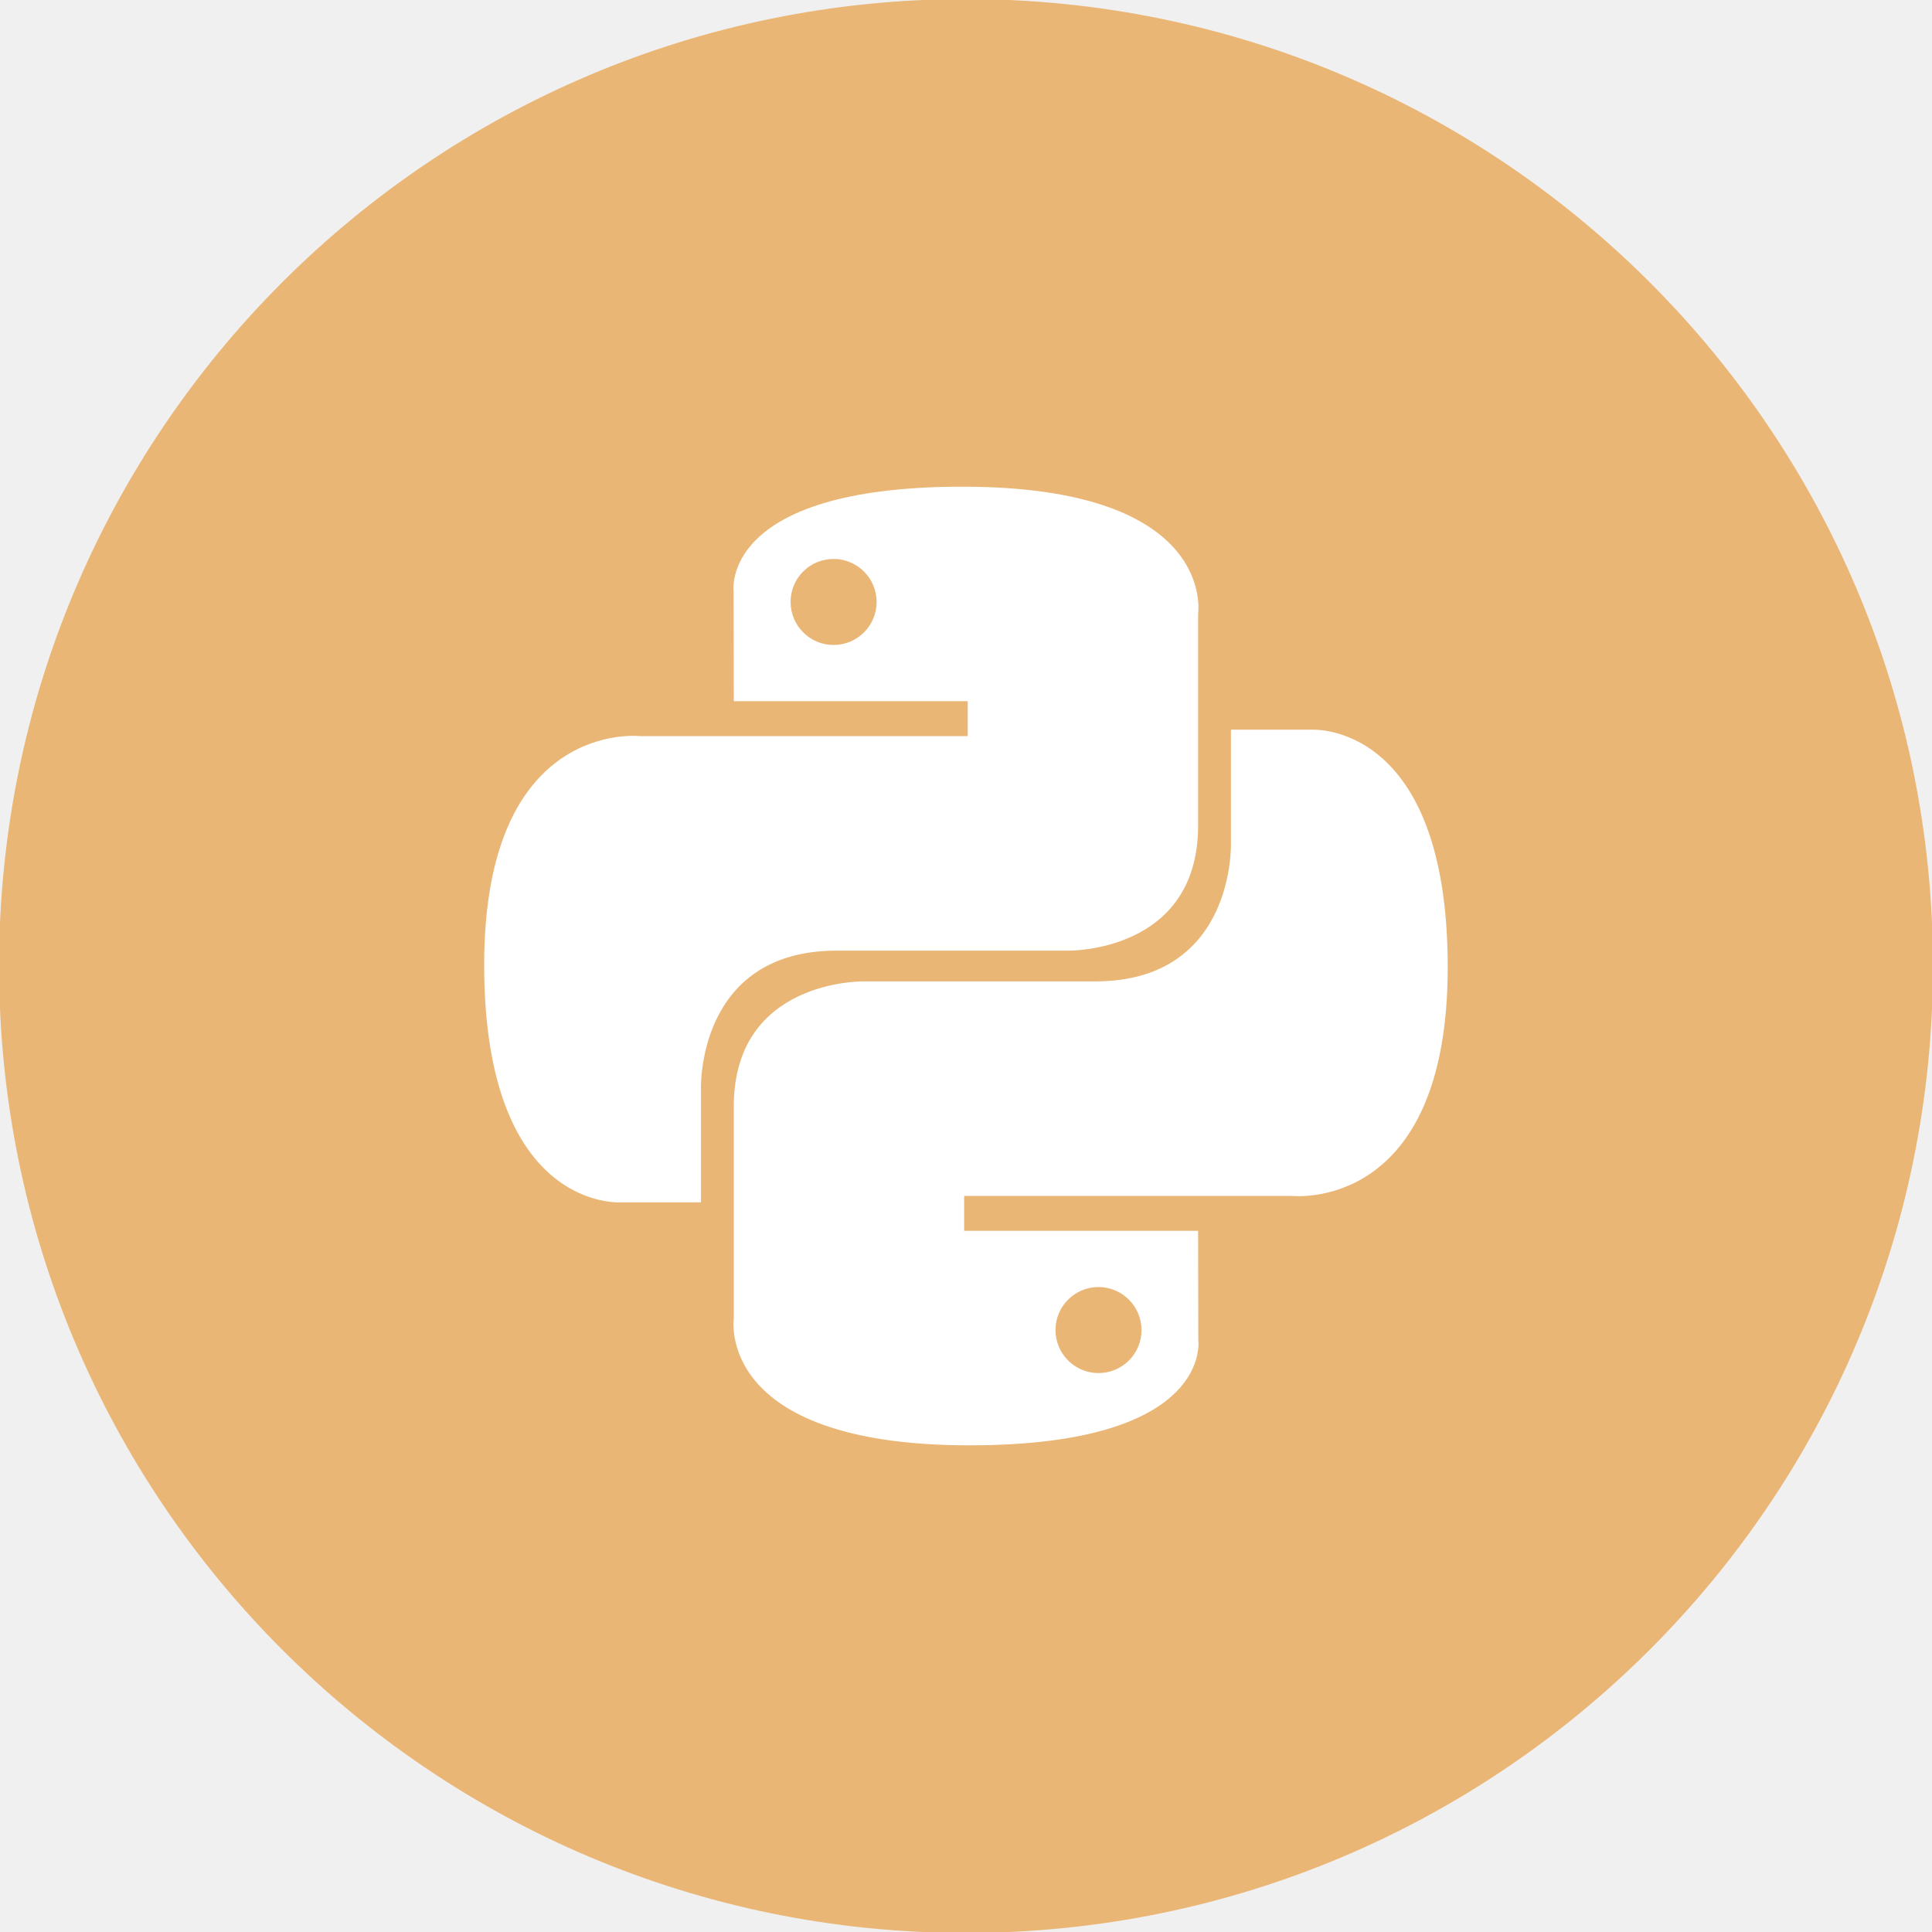
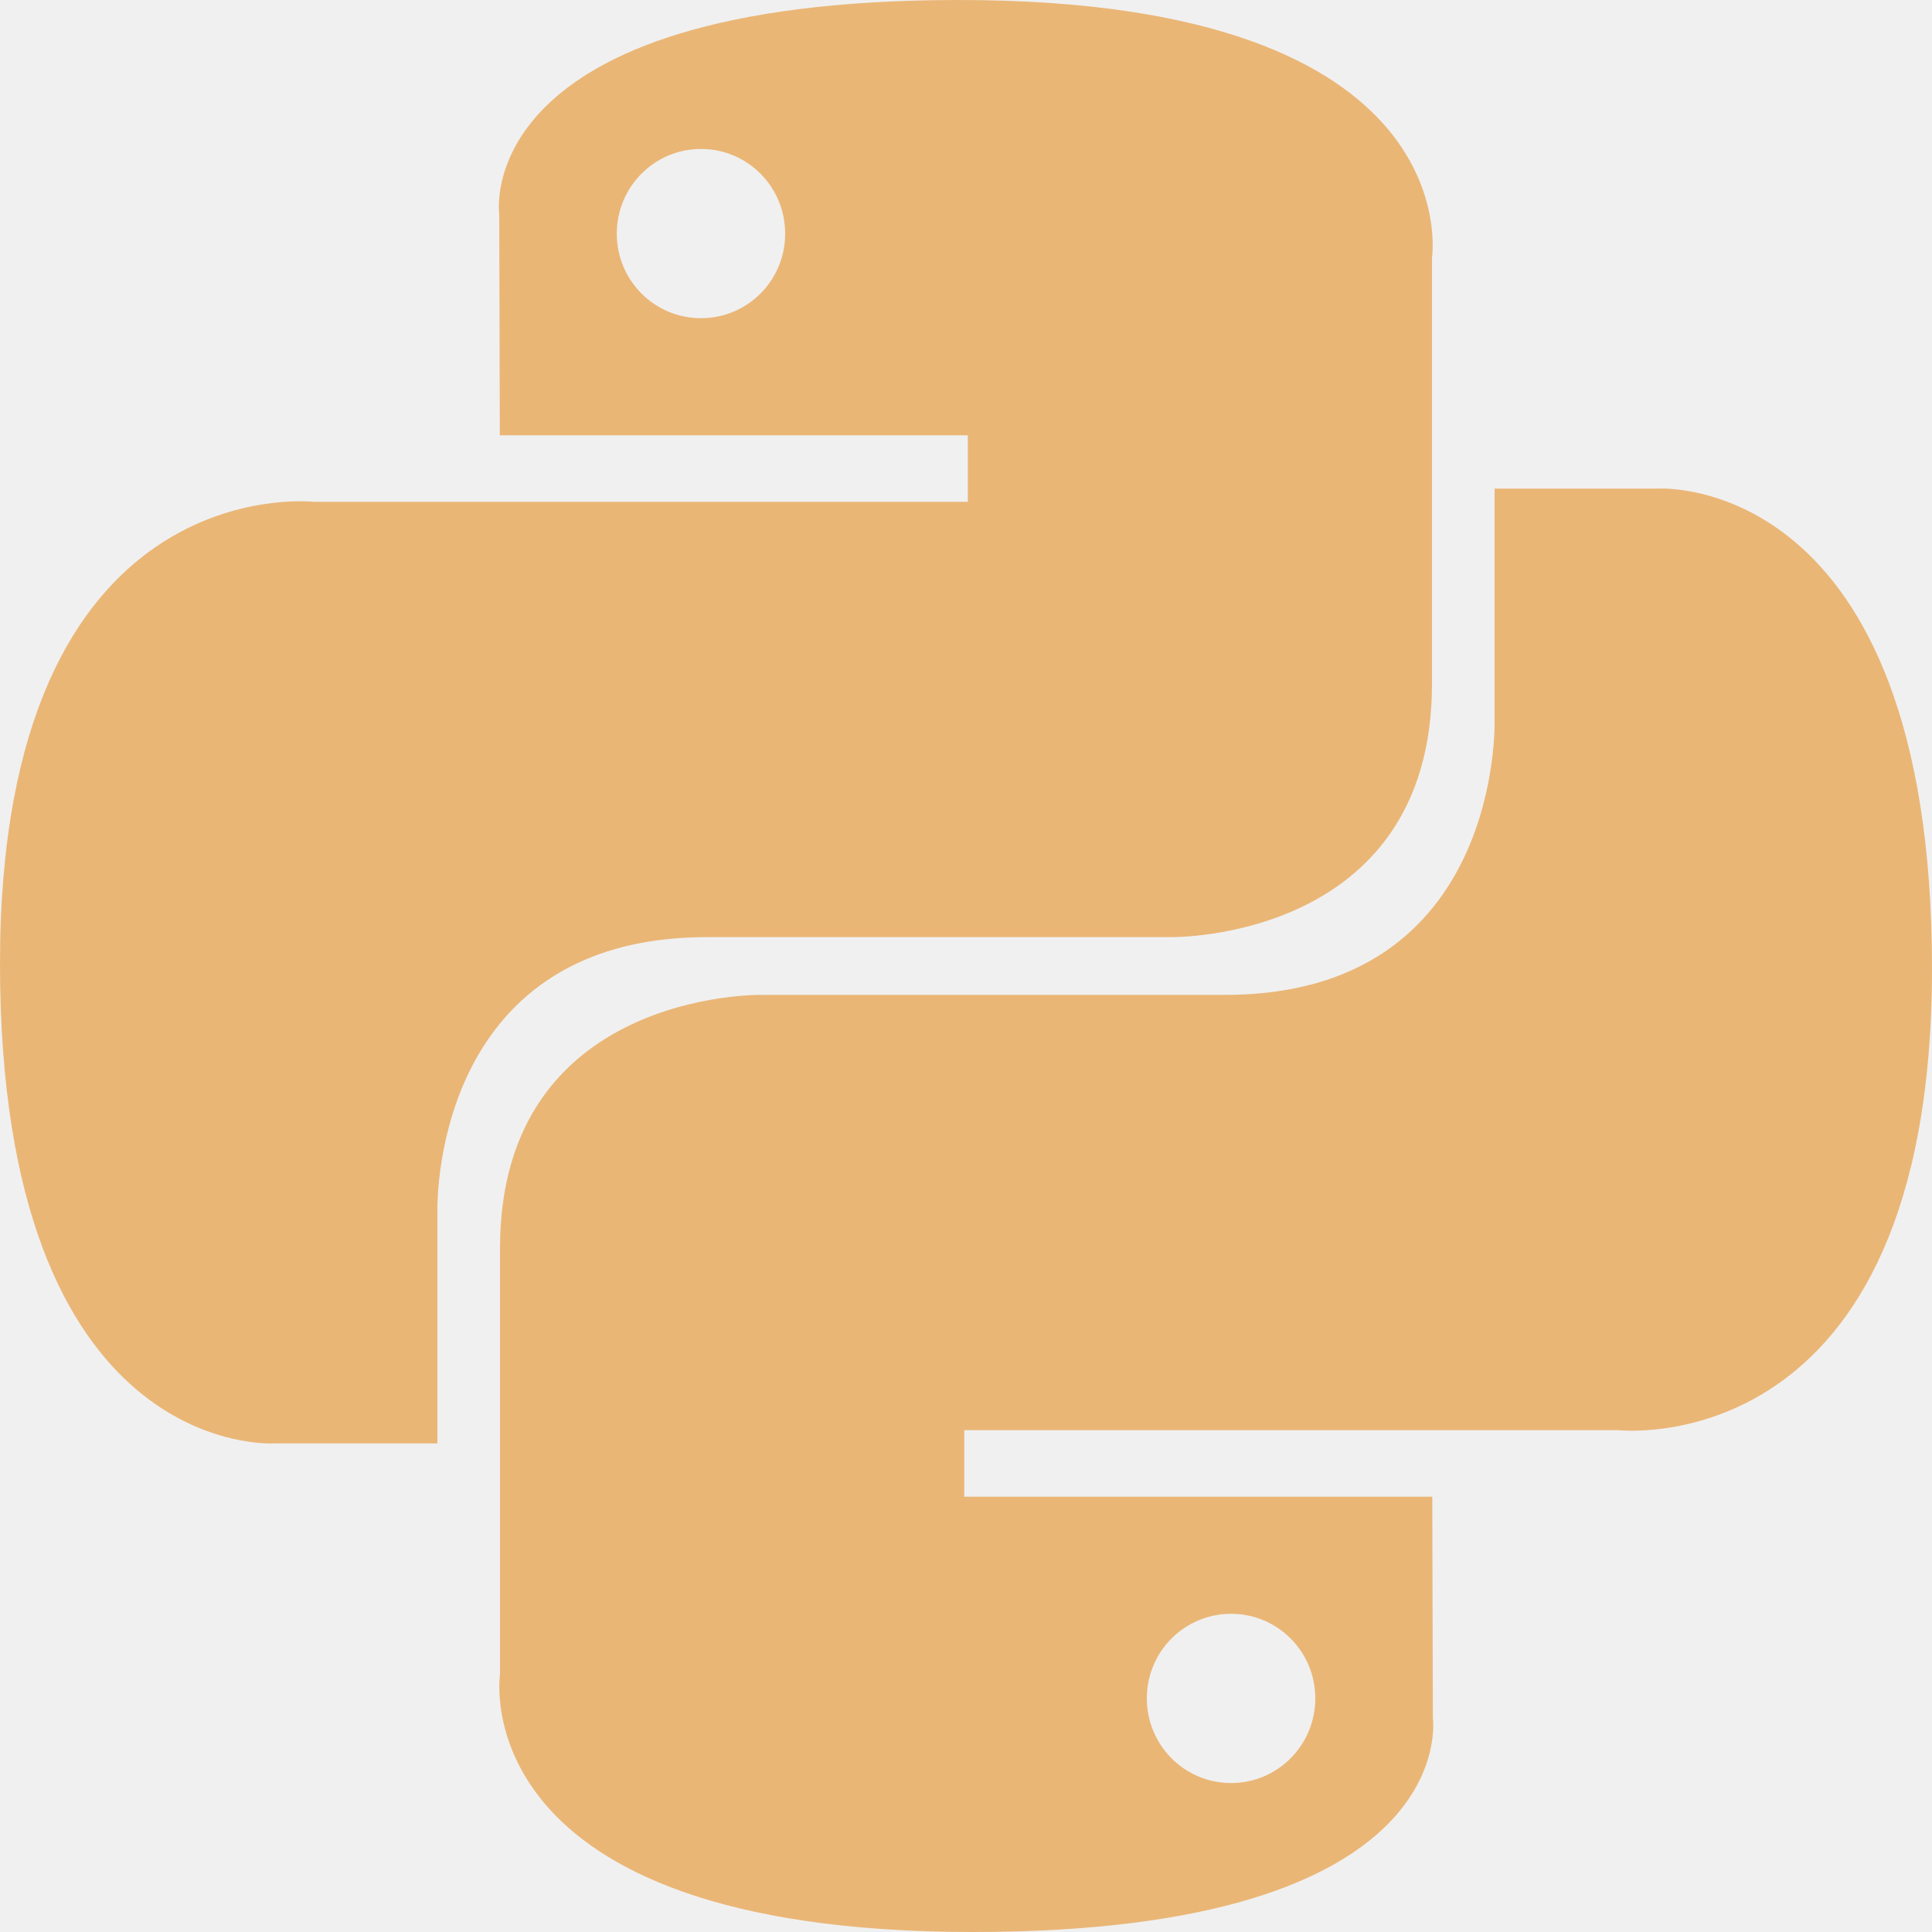
- <svg xmlns="http://www.w3.org/2000/svg" width="155px" height="155px" viewBox="0 0 1024 1024" fill="#eab676" stroke="#eab676">
+ <svg xmlns="http://www.w3.org/2000/svg" width="155px" height="155px" viewBox="0 0 20 20" version="1.1" fill="#000000">
  <g id="SVGRepo_bgCarrier" stroke-width="0" />
  <g id="SVGRepo_tracerCarrier" stroke-linecap="round" stroke-linejoin="round" />
  <g id="SVGRepo_iconCarrier">
-     <circle cx="512" cy="512" r="512" style="fill:#eab676" />
-     <path transform="translate(428.423 184.256)" d="M81.7 73.2c-129.9 0-121.8 56.3-121.8 56.3l.1 58.4H84v17.5H-89.2s-83.1-9.4-83.1 121.7 72.6 126.4 72.6 126.4h43.3v-60.8s-2.3-72.6 71.4-72.6h123s69.1 1.1 69.1-66.8V141.1s10.4-67.9-125.4-67.9zm-68.3 39.3c12.3 0 22.3 10 22.3 22.3s-10 22.3-22.3 22.3-22.3-10-22.3-22.3 9.9-22.3 22.3-22.3zm72 469.8c129.9 0 121.8-56.3 121.8-56.3l-.1-58.4h-124v-17.5h173.2s83.1 9.4 83.1-121.7S266.8 202 266.8 202h-43.3v60.8s2.3 72.6-71.4 72.6h-123S-40 334.3-40 402.2v112.2s-10.3 67.9 125.4 67.9zm68.4-39.3c-12.3 0-22.3-10-22.3-22.3s10-22.3 22.3-22.3 22.3 10 22.3 22.3c0 12.4-10 22.3-22.3 22.3z" style="fill:#fff" />
+     <defs> </defs>
+     <g id="Page-1" stroke="none" stroke-width="1" fill="none" fill-rule="evenodd">
+       <g id="Dribbble-Light-Preview" transform="translate(-340, -7599)" fill="#eab676">
+         <g id="icons" transform="translate(56, 160)">
+           <path d="M296.744,7457.458 C296.262,7457.458 295.872,7457.066 295.872,7456.581 C295.872,7456.097 296.262,7455.706 296.744,7455.706 C297.226,7455.706 297.616,7456.097 297.616,7456.581 C297.616,7457.066 297.226,7457.458 296.744,7457.458 M294.072,7459 C299.15,7459 298.833,7456.786 298.833,7456.786 L298.827,7454.494 L293.982,7454.494 L293.982,7453.805 L300.751,7453.805 C300.751,7453.805 304,7454.176 304,7449.026 C304,7443.876 301.165,7444.058 301.165,7444.058 L299.472,7444.058 L299.472,7446.449 C299.472,7446.449 299.563,7449.299 296.682,7449.299 L291.876,7449.299 C291.876,7449.299 289.176,7449.255 289.176,7451.922 L289.176,7456.331 C289.176,7456.331 288.766,7459 294.072,7459 M291.257,7440.542 C291.739,7440.542 292.128,7440.934 292.128,7441.419 C292.128,7441.903 291.739,7442.294 291.257,7442.294 C290.775,7442.294 290.385,7441.903 290.385,7441.419 C290.385,7440.934 290.775,7440.542 291.257,7440.542 M293.928,7439 C288.851,7439 289.168,7441.214 289.168,7441.214 L289.174,7443.506 L294.019,7443.506 L294.019,7444.195 L287.249,7444.195 C287.249,7444.195 284,7443.824 284,7448.974 C284,7454.124 286.836,7453.942 286.836,7453.942 L288.528,7453.942 L288.528,7451.551 C288.528,7451.551 288.437,7448.701 291.319,7448.701 L296.124,7448.701 C296.124,7448.701 298.824,7448.745 298.824,7446.078 L298.824,7441.669 C298.824,7441.669 299.234,7439 293.928,7439" id="python-[#127]"> </path>
+         </g>
+       </g>
+     </g>
  </g>
</svg>
